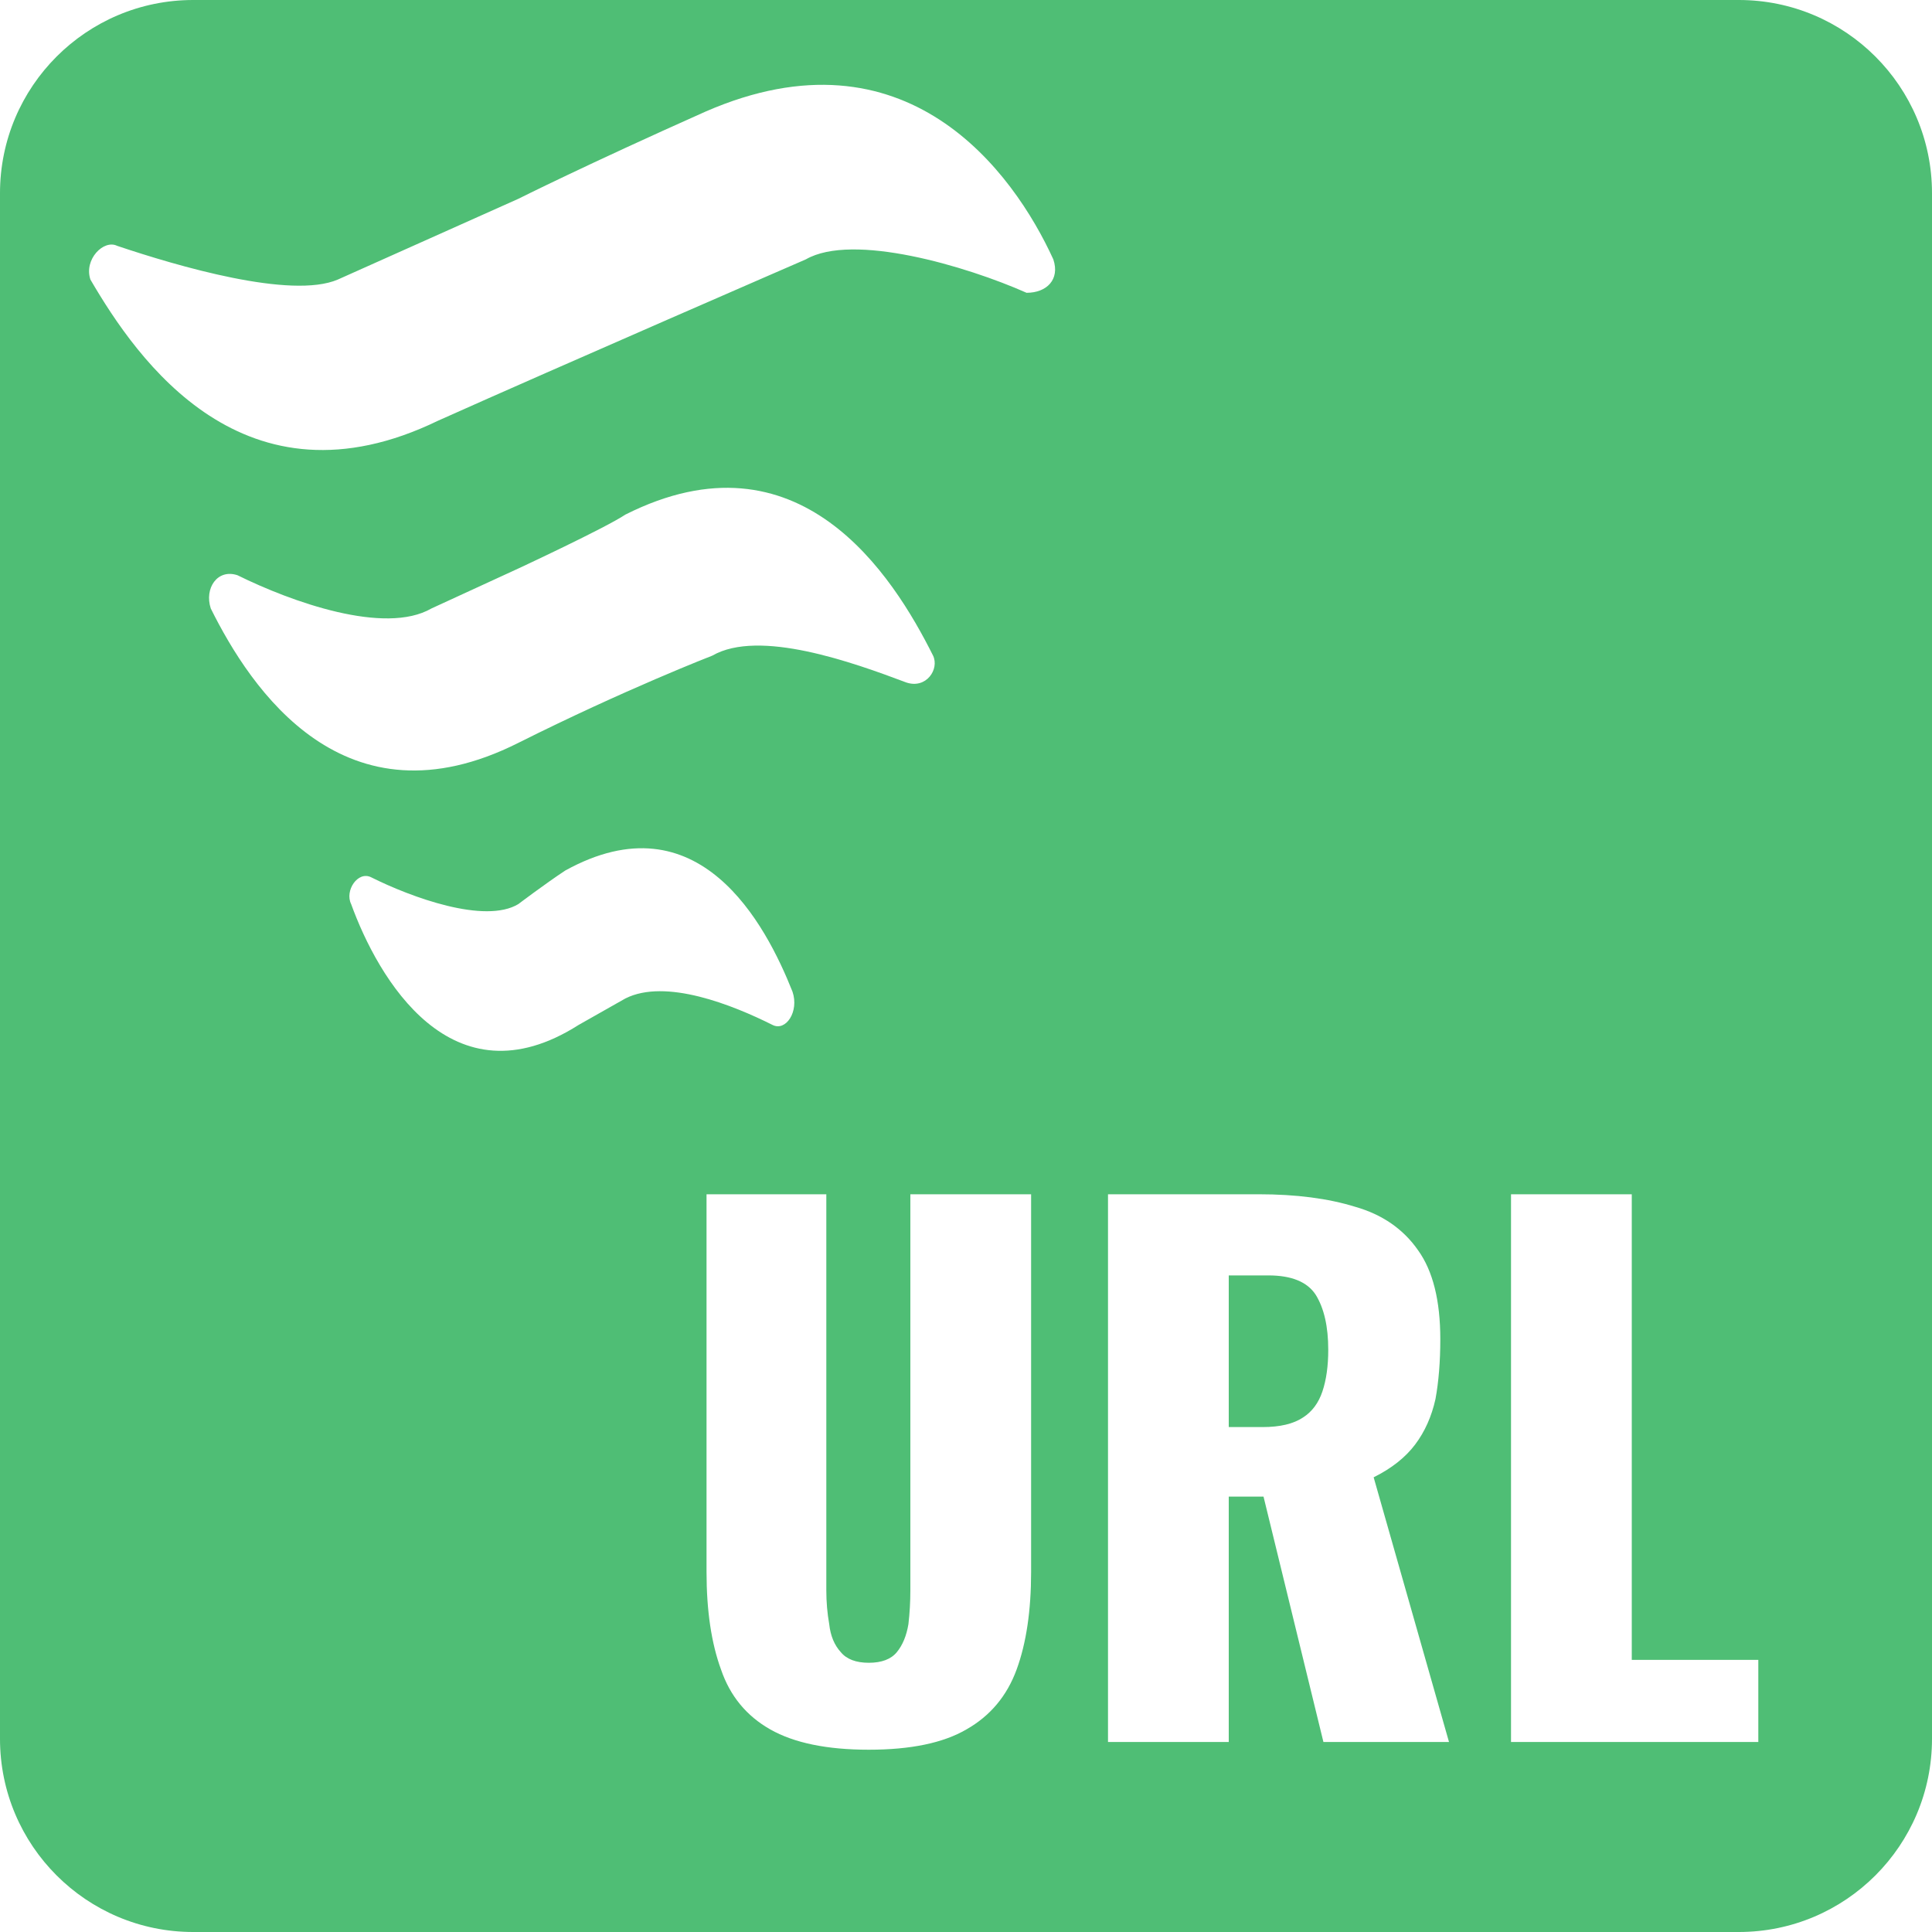
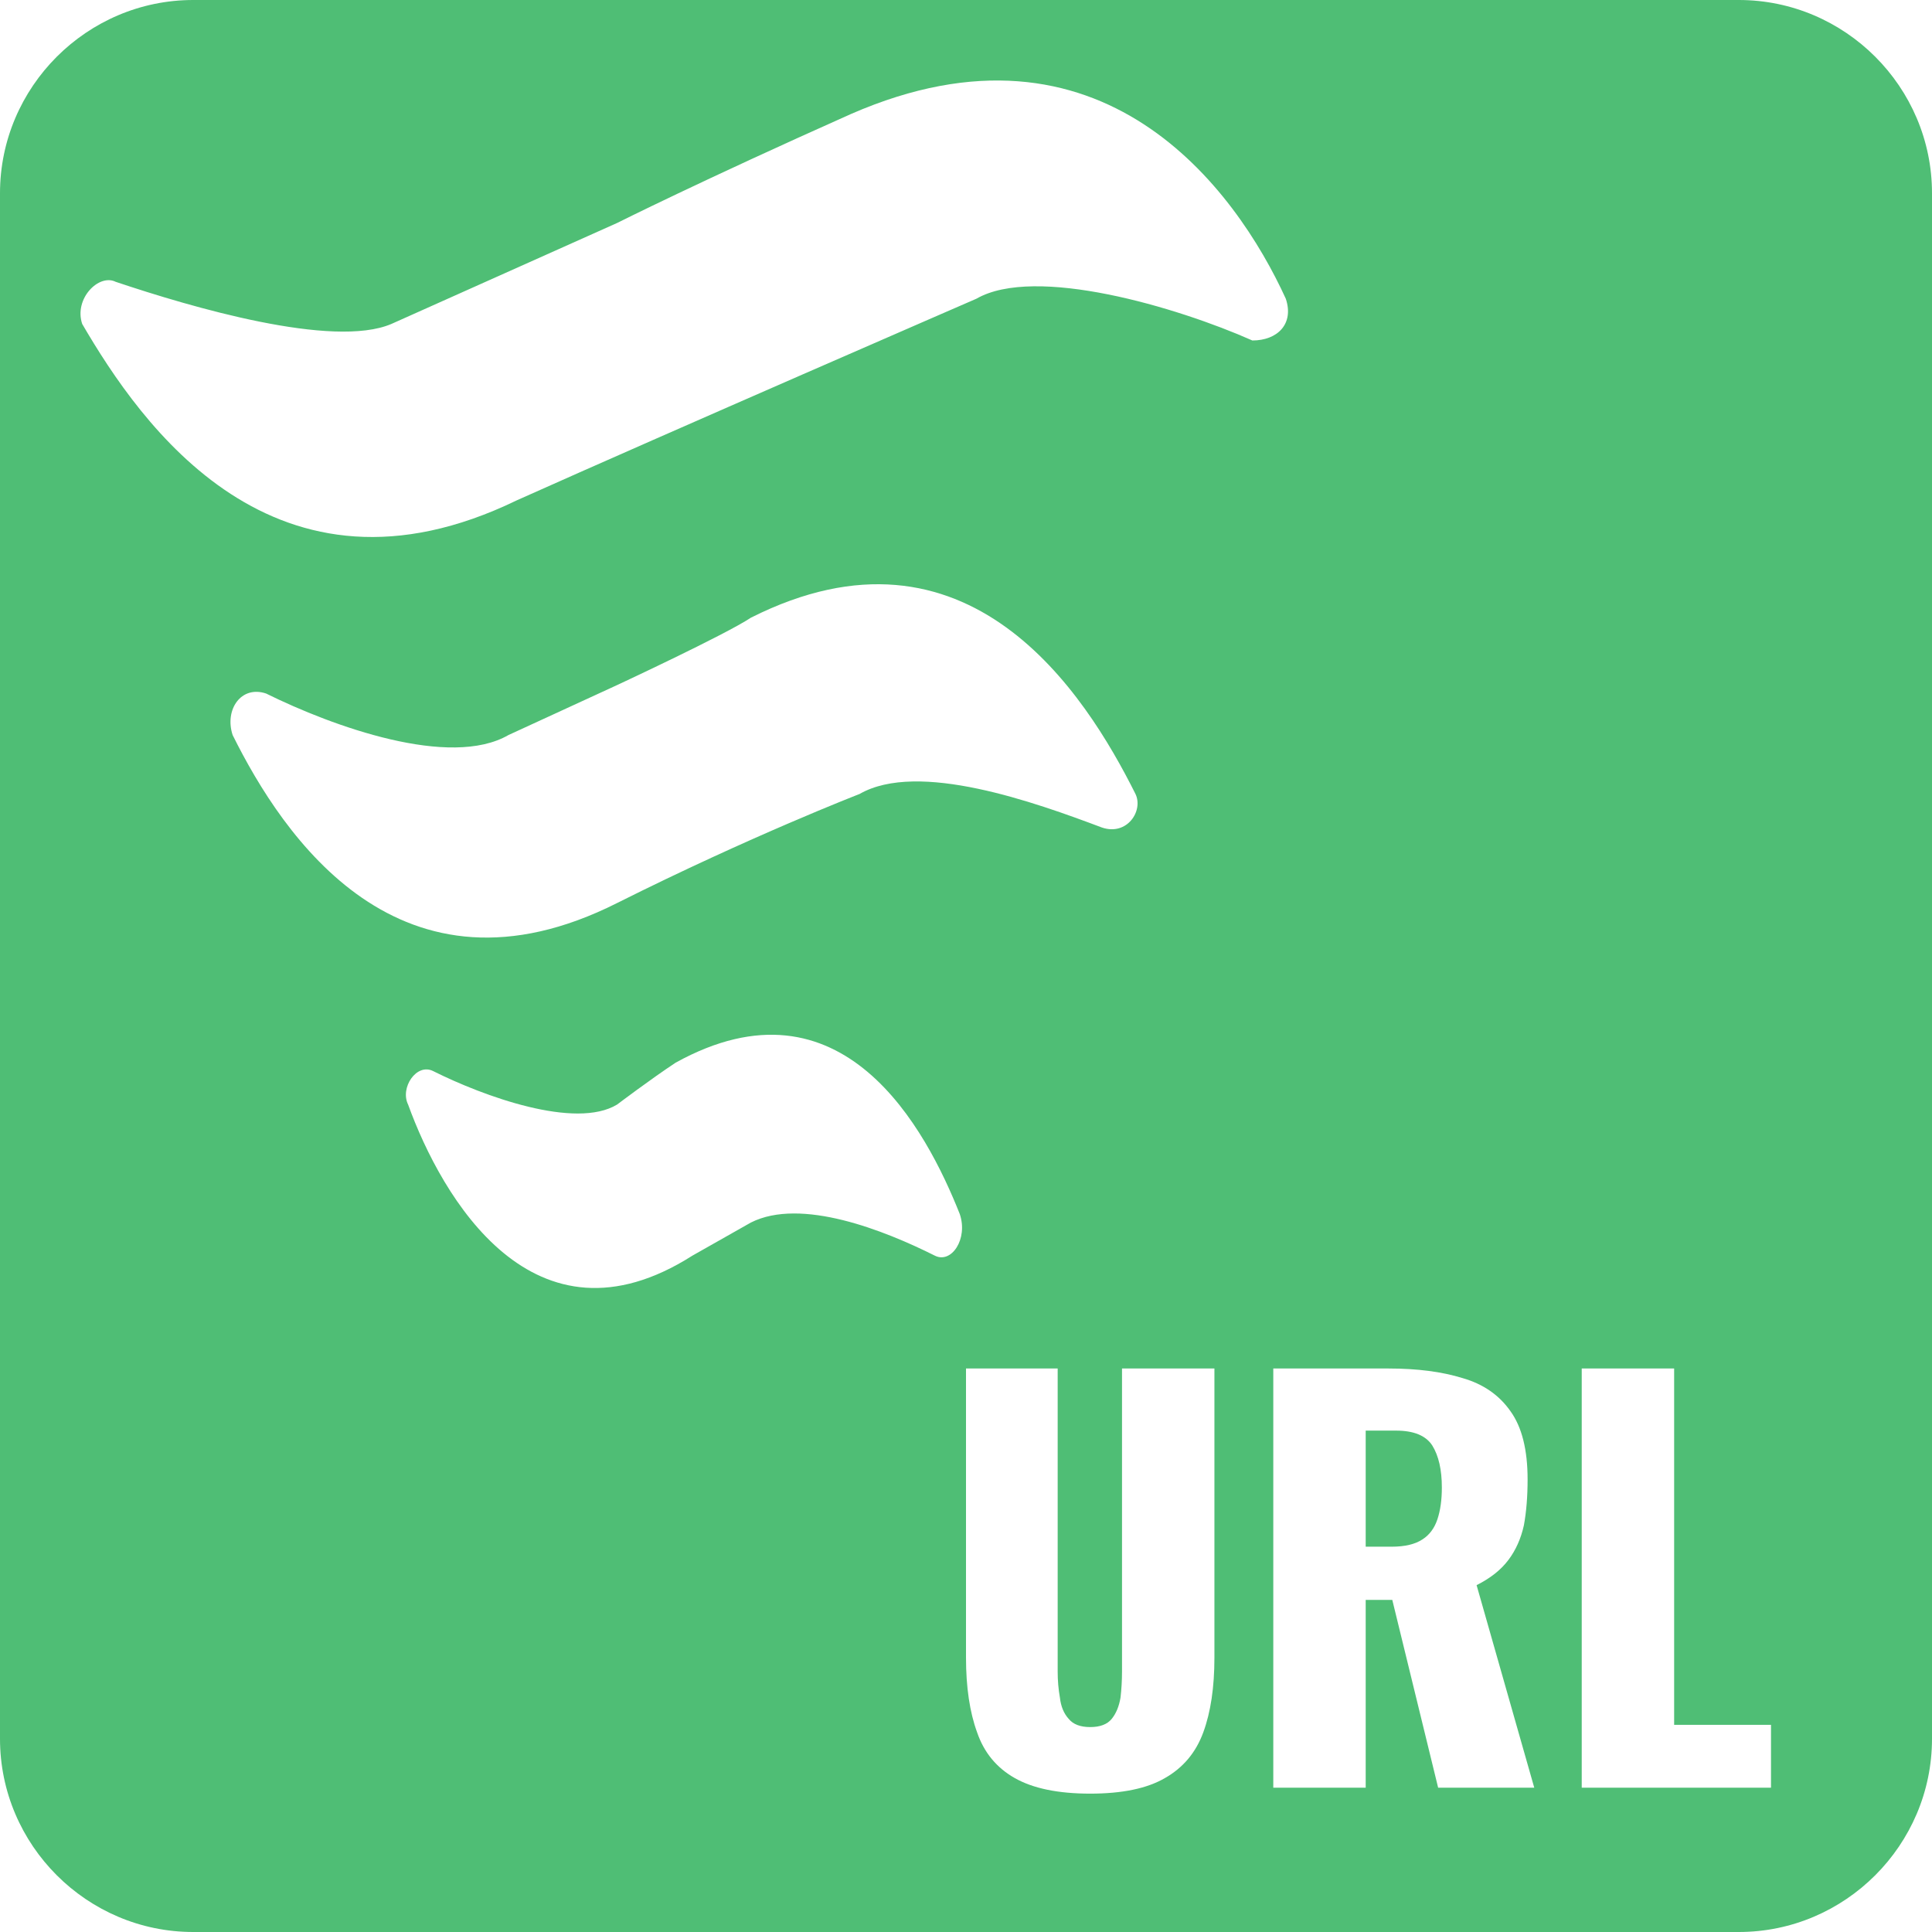
- <svg xmlns="http://www.w3.org/2000/svg" width="120px" height="120px" viewBox="2.078 3.122 20 20">
-   <rect style="fill: rgb(79, 190, 117);" x="2.078" y="3.122" width="20" height="20" rx="2" ry="2" />
-   <path d="M 12.982 5.807 C 12.568 4.901 11.46 3.371 9.382 4.277 C 8.137 4.832 7.444 5.18 7.444 5.18 L 5.575 6.016 C 5.091 6.223 3.913 5.876 3.291 5.667 C 3.152 5.598 2.944 5.807 3.014 6.016 C 3.5 6.849 4.607 8.449 6.613 7.477 C 7.859 6.919 10.42 5.807 10.42 5.807 C 10.905 5.528 12.081 5.876 12.705 6.153 C 12.913 6.153 13.052 6.016 12.982 5.807 Z M 8.552 8.449 C 8.344 8.588 7.444 9.007 7.444 9.007 L 6.544 9.421 C 6.06 9.7 5.091 9.351 4.537 9.077 C 4.329 9.007 4.191 9.212 4.26 9.421 C 4.675 10.257 5.644 11.718 7.444 10.812 C 8.552 10.257 9.452 9.909 9.452 9.909 C 9.937 9.63 10.905 9.978 11.46 10.187 C 11.668 10.257 11.804 10.048 11.737 9.909 C 11.321 9.077 10.352 7.543 8.552 8.449 Z M 7.929 12.134 C 7.72 12.272 7.444 12.481 7.444 12.481 C 7.098 12.69 6.337 12.412 5.921 12.204 C 5.783 12.134 5.644 12.342 5.713 12.481 C 5.991 13.248 6.752 14.569 8.068 13.732 L 8.552 13.458 C 8.968 13.248 9.66 13.524 10.075 13.732 C 10.213 13.802 10.352 13.594 10.282 13.388 C 10.005 12.69 9.313 11.369 7.929 12.134 Z" style="fill: rgb(255, 255, 255);" />
-   <path d="M 11.072 21.235 C 10.639 21.235 10.299 21.165 10.052 21.025 C 9.805 20.885 9.635 20.678 9.542 20.405 C 9.442 20.132 9.392 19.795 9.392 19.395 L 9.392 15.485 L 10.632 15.485 L 10.632 19.585 C 10.632 19.705 10.642 19.822 10.662 19.935 C 10.675 20.055 10.715 20.152 10.782 20.225 C 10.842 20.298 10.939 20.335 11.072 20.335 C 11.205 20.335 11.302 20.298 11.362 20.225 C 11.422 20.152 11.462 20.055 11.482 19.935 C 11.495 19.822 11.502 19.705 11.502 19.585 L 11.502 15.485 L 12.752 15.485 L 12.752 19.395 C 12.752 19.795 12.702 20.132 12.602 20.405 C 12.502 20.678 12.329 20.885 12.082 21.025 C 11.842 21.165 11.505 21.235 11.072 21.235 ZM 14.798 21.155 L 13.548 21.155 L 13.548 15.485 L 15.108 15.485 C 15.495 15.485 15.828 15.528 16.108 15.615 C 16.388 15.695 16.605 15.845 16.758 16.065 C 16.911 16.278 16.988 16.585 16.988 16.985 C 16.988 17.218 16.971 17.425 16.938 17.605 C 16.898 17.785 16.828 17.942 16.728 18.075 C 16.628 18.208 16.485 18.322 16.298 18.415 L 17.078 21.155 L 15.778 21.155 L 15.158 18.615 L 14.798 18.615 L 14.798 21.155 Z M 14.798 16.325 L 14.798 17.895 L 15.148 17.895 C 15.328 17.895 15.468 17.862 15.568 17.795 C 15.661 17.735 15.728 17.645 15.768 17.525 C 15.808 17.405 15.828 17.262 15.828 17.095 C 15.828 16.855 15.785 16.665 15.698 16.525 C 15.611 16.392 15.448 16.325 15.208 16.325 L 14.798 16.325 ZM 20.28 21.155 L 17.72 21.155 L 17.72 15.485 L 18.97 15.485 L 18.97 20.305 L 20.28 20.305 L 20.28 21.155 Z" transform="matrix(1, 0, 0, 1, 0, 0)" style="white-space: pre; fill: rgb(255, 255, 255);" />
+ <svg xmlns="http://www.w3.org/2000/svg" width="120px" height="120px" viewBox="0 0 120 120" version="1.1">
+   <g stroke="none" stroke-width="1" fill="none" fill-rule="evenodd">
+     <path d="M120,108 C120,114.6 114.6,120 108,120 L12,120 C5.4,120 0,114.6 0,108 L0,12 C0,5.4 5.4,0 12,0 L108,0 C114.6,0 120,5.4 120,12 L120,108 L120,108 Z" id="Shape" style="fill: rgb(79, 190, 117);" />
+     <path d="M 67.714 111.406 C 65.726 111.406 64.166 111.084 63.03 110.44 C 61.896 109.798 61.116 108.848 60.688 107.594 C 60.23 106.34 60 104.792 60 102.956 L 60 85 L 65.694 85 L 65.694 103.828 C 65.694 104.38 65.74 104.916 65.832 105.436 C 65.892 105.986 66.076 106.432 66.384 106.768 C 66.658 107.102 67.104 107.272 67.714 107.272 C 68.326 107.272 68.772 107.102 69.046 106.768 C 69.322 106.432 69.506 105.986 69.598 105.436 C 69.658 104.916 69.69 104.38 69.69 103.828 L 69.69 85 L 75.43 85 L 75.43 102.956 C 75.43 104.792 75.2 106.34 74.74 107.594 C 74.282 108.848 73.488 109.798 72.354 110.44 C 71.25 111.084 69.704 111.406 67.714 111.406 Z M 84.826 111.038 L 79.086 111.038 L 79.086 85 L 86.25 85 C 88.026 85 89.556 85.198 90.842 85.596 C 92.128 85.964 93.124 86.654 93.826 87.664 C 94.528 88.642 94.882 90.052 94.882 91.888 C 94.882 92.958 94.804 93.908 94.652 94.736 C 94.47 95.562 94.148 96.284 93.688 96.894 C 93.23 97.504 92.572 98.028 91.714 98.456 L 95.296 111.038 L 89.326 111.038 L 86.478 99.374 L 84.826 99.374 L 84.826 111.038 Z M 84.826 88.858 L 84.826 96.068 L 86.432 96.068 C 87.26 96.068 87.902 95.916 88.362 95.608 C 88.788 95.332 89.096 94.92 89.28 94.368 C 89.464 93.818 89.556 93.16 89.556 92.394 C 89.556 91.292 89.358 90.418 88.958 89.776 C 88.558 89.166 87.81 88.858 86.708 88.858 L 84.826 88.858 Z M 110 111.038 L 98.244 111.038 L 98.244 85 L 103.984 85 L 103.984 107.134 L 110 107.134 L 110 111.038 Z" style="white-space: pre; fill: rgb(255, 255, 255);" />
+     <path d="M 79.863 18.553 C 76.759 11.757 68.449 0.282 52.864 7.077 C 43.526 11.24 38.329 13.85 38.329 13.85 L 24.313 20.12 C 20.683 21.673 11.846 19.07 7.181 17.503 C 6.14 16.985 4.58 18.553 5.105 20.12 C 8.749 26.368 17.053 38.366 32.096 31.078 C 41.441 26.893 60.649 18.553 60.649 18.553 C 64.287 16.46 73.107 19.07 77.787 21.148 C 79.345 21.148 80.388 20.12 79.863 18.553 Z M 46.639 38.366 C 45.079 39.409 38.329 42.551 38.329 42.551 L 31.579 45.656 C 27.95 47.749 20.683 45.131 16.528 43.076 C 14.968 42.551 13.933 44.089 14.45 45.656 C 17.563 51.926 24.83 62.884 38.329 56.089 C 46.639 51.926 53.389 49.316 53.389 49.316 C 57.026 47.224 64.287 49.834 68.449 51.401 C 70.009 51.926 71.029 50.359 70.527 49.316 C 67.407 43.076 60.139 31.573 46.639 38.366 Z M 41.966 66.004 C 40.399 67.039 38.329 68.606 38.329 68.606 C 35.734 70.174 30.028 68.089 26.908 66.529 C 25.873 66.004 24.83 67.564 25.348 68.606 C 27.433 74.359 33.139 84.267 43.009 77.989 L 46.639 75.934 C 49.759 74.359 54.949 76.429 58.061 77.989 C 59.096 78.514 60.139 76.954 59.614 75.409 C 57.536 70.174 52.346 60.266 41.966 66.004 Z" style="fill: rgb(255, 255, 255);" />
+   </g>
</svg>
